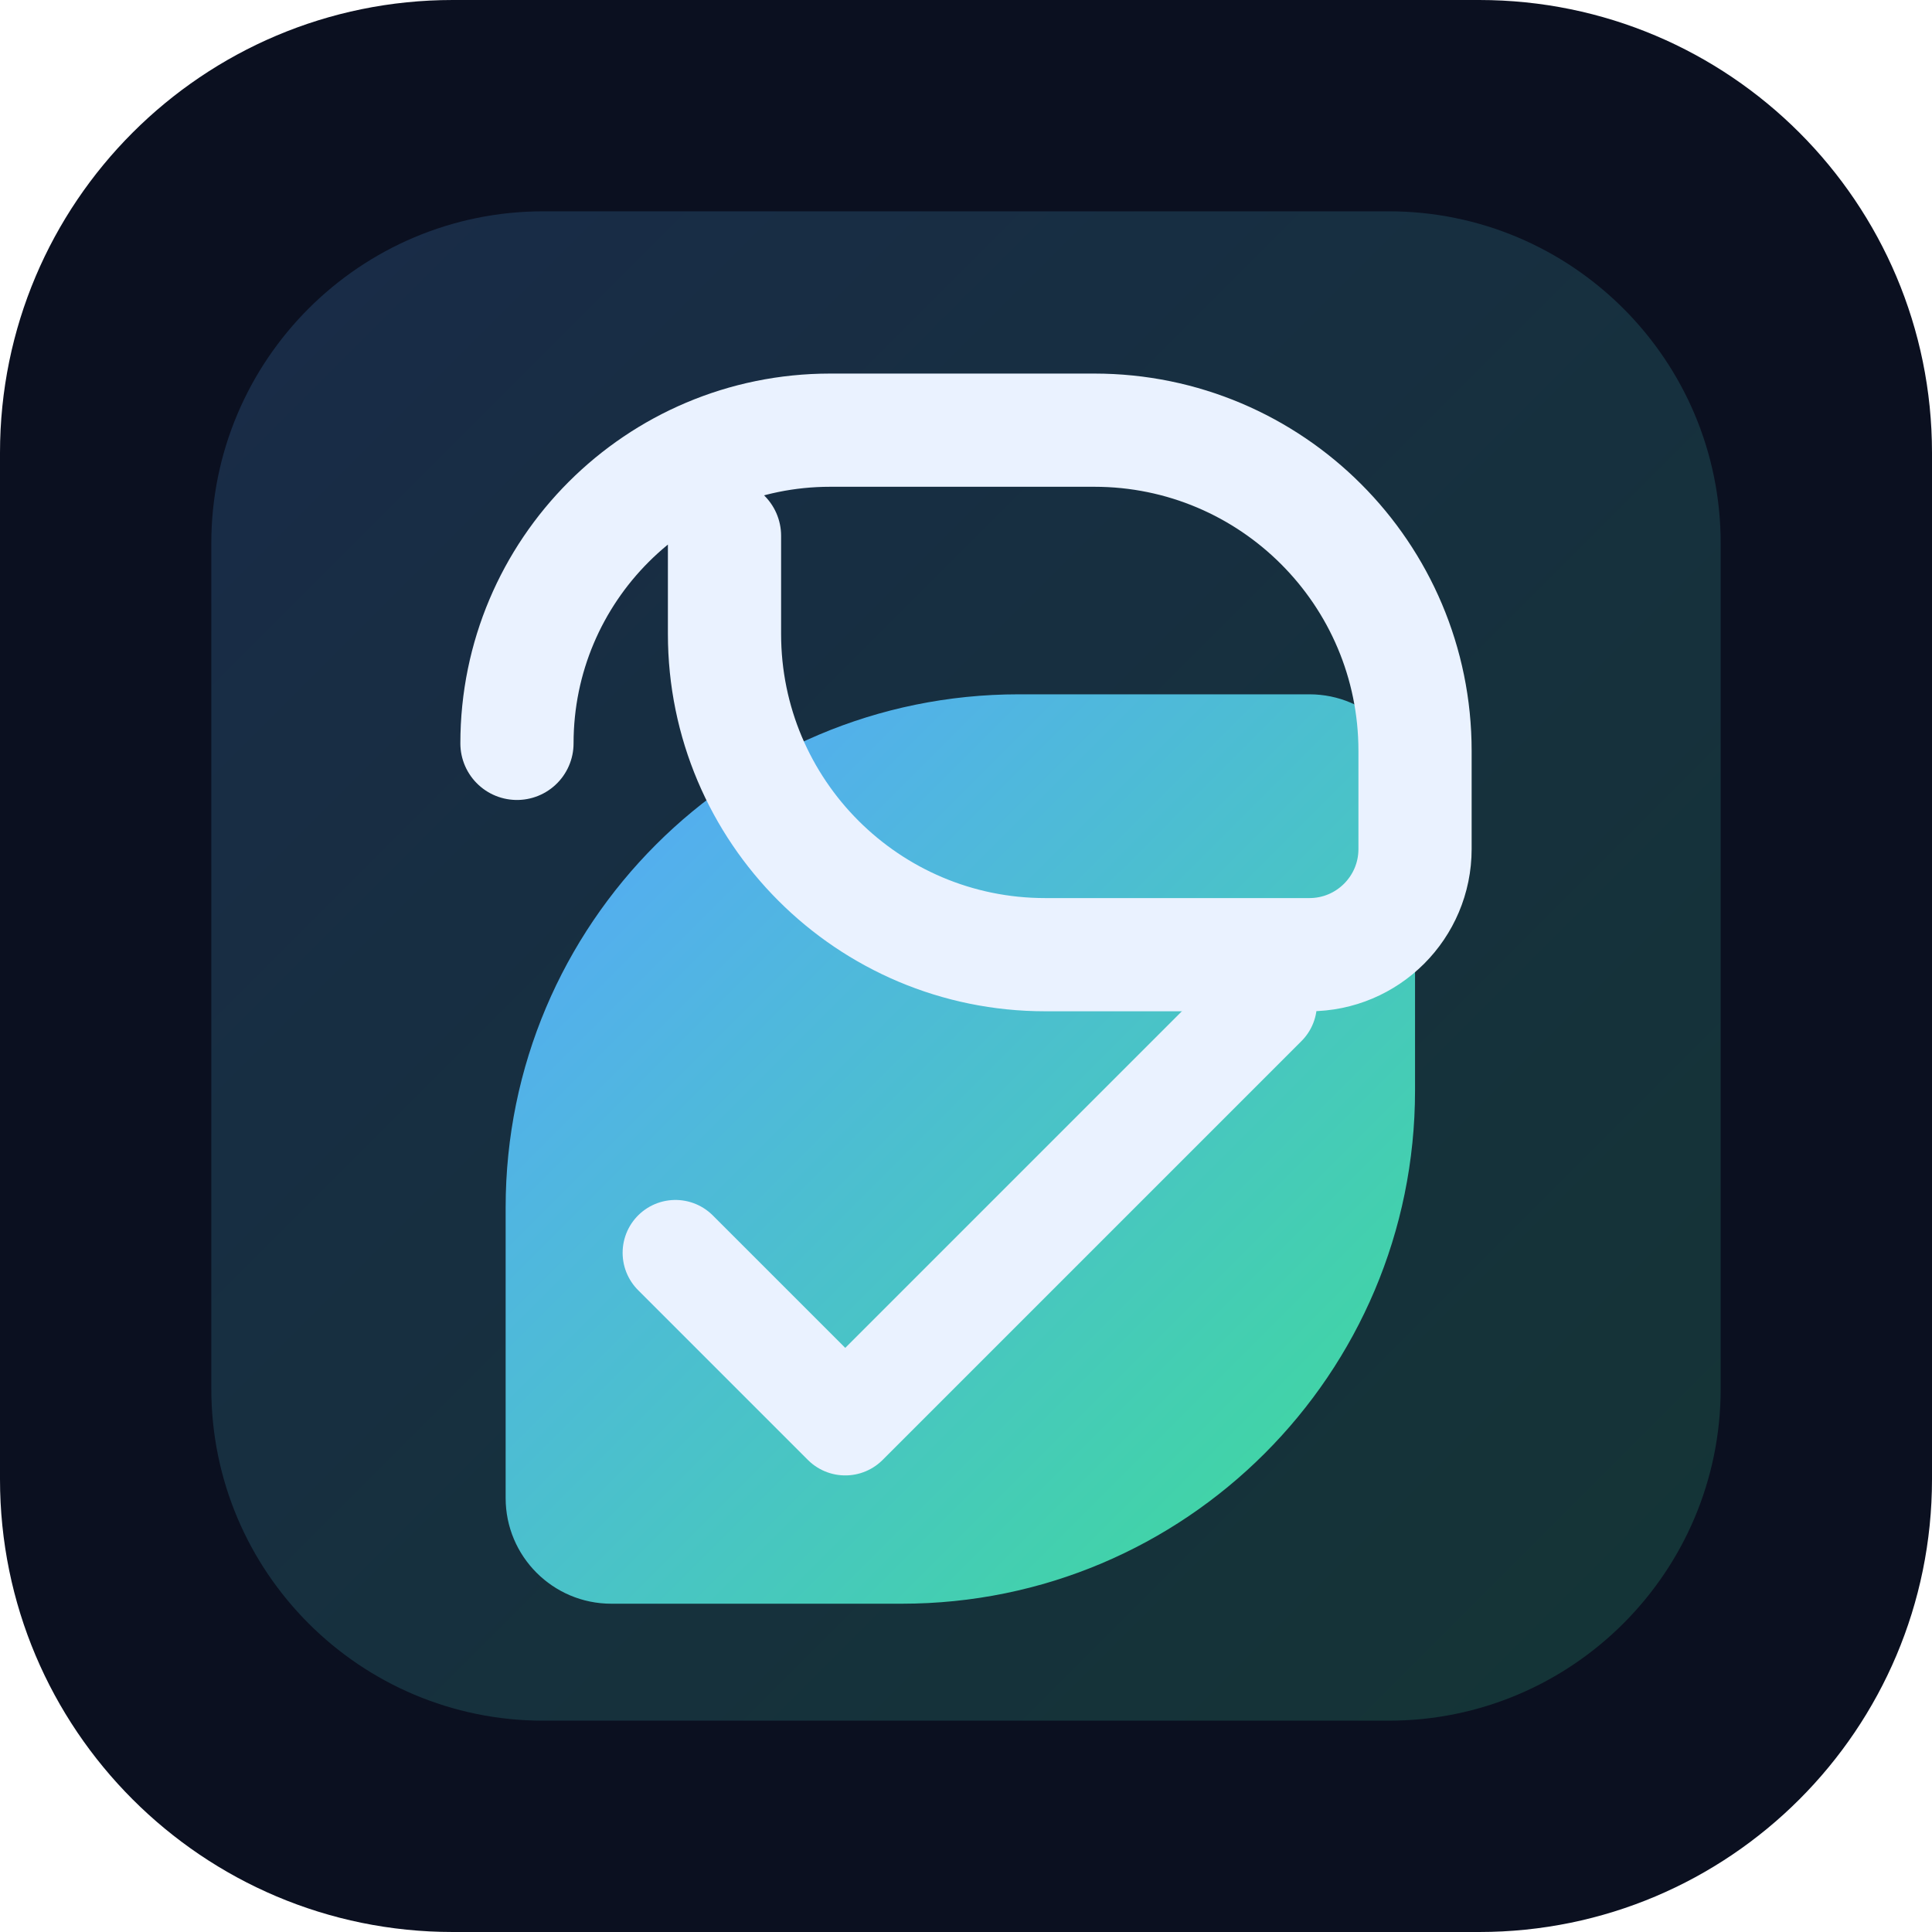
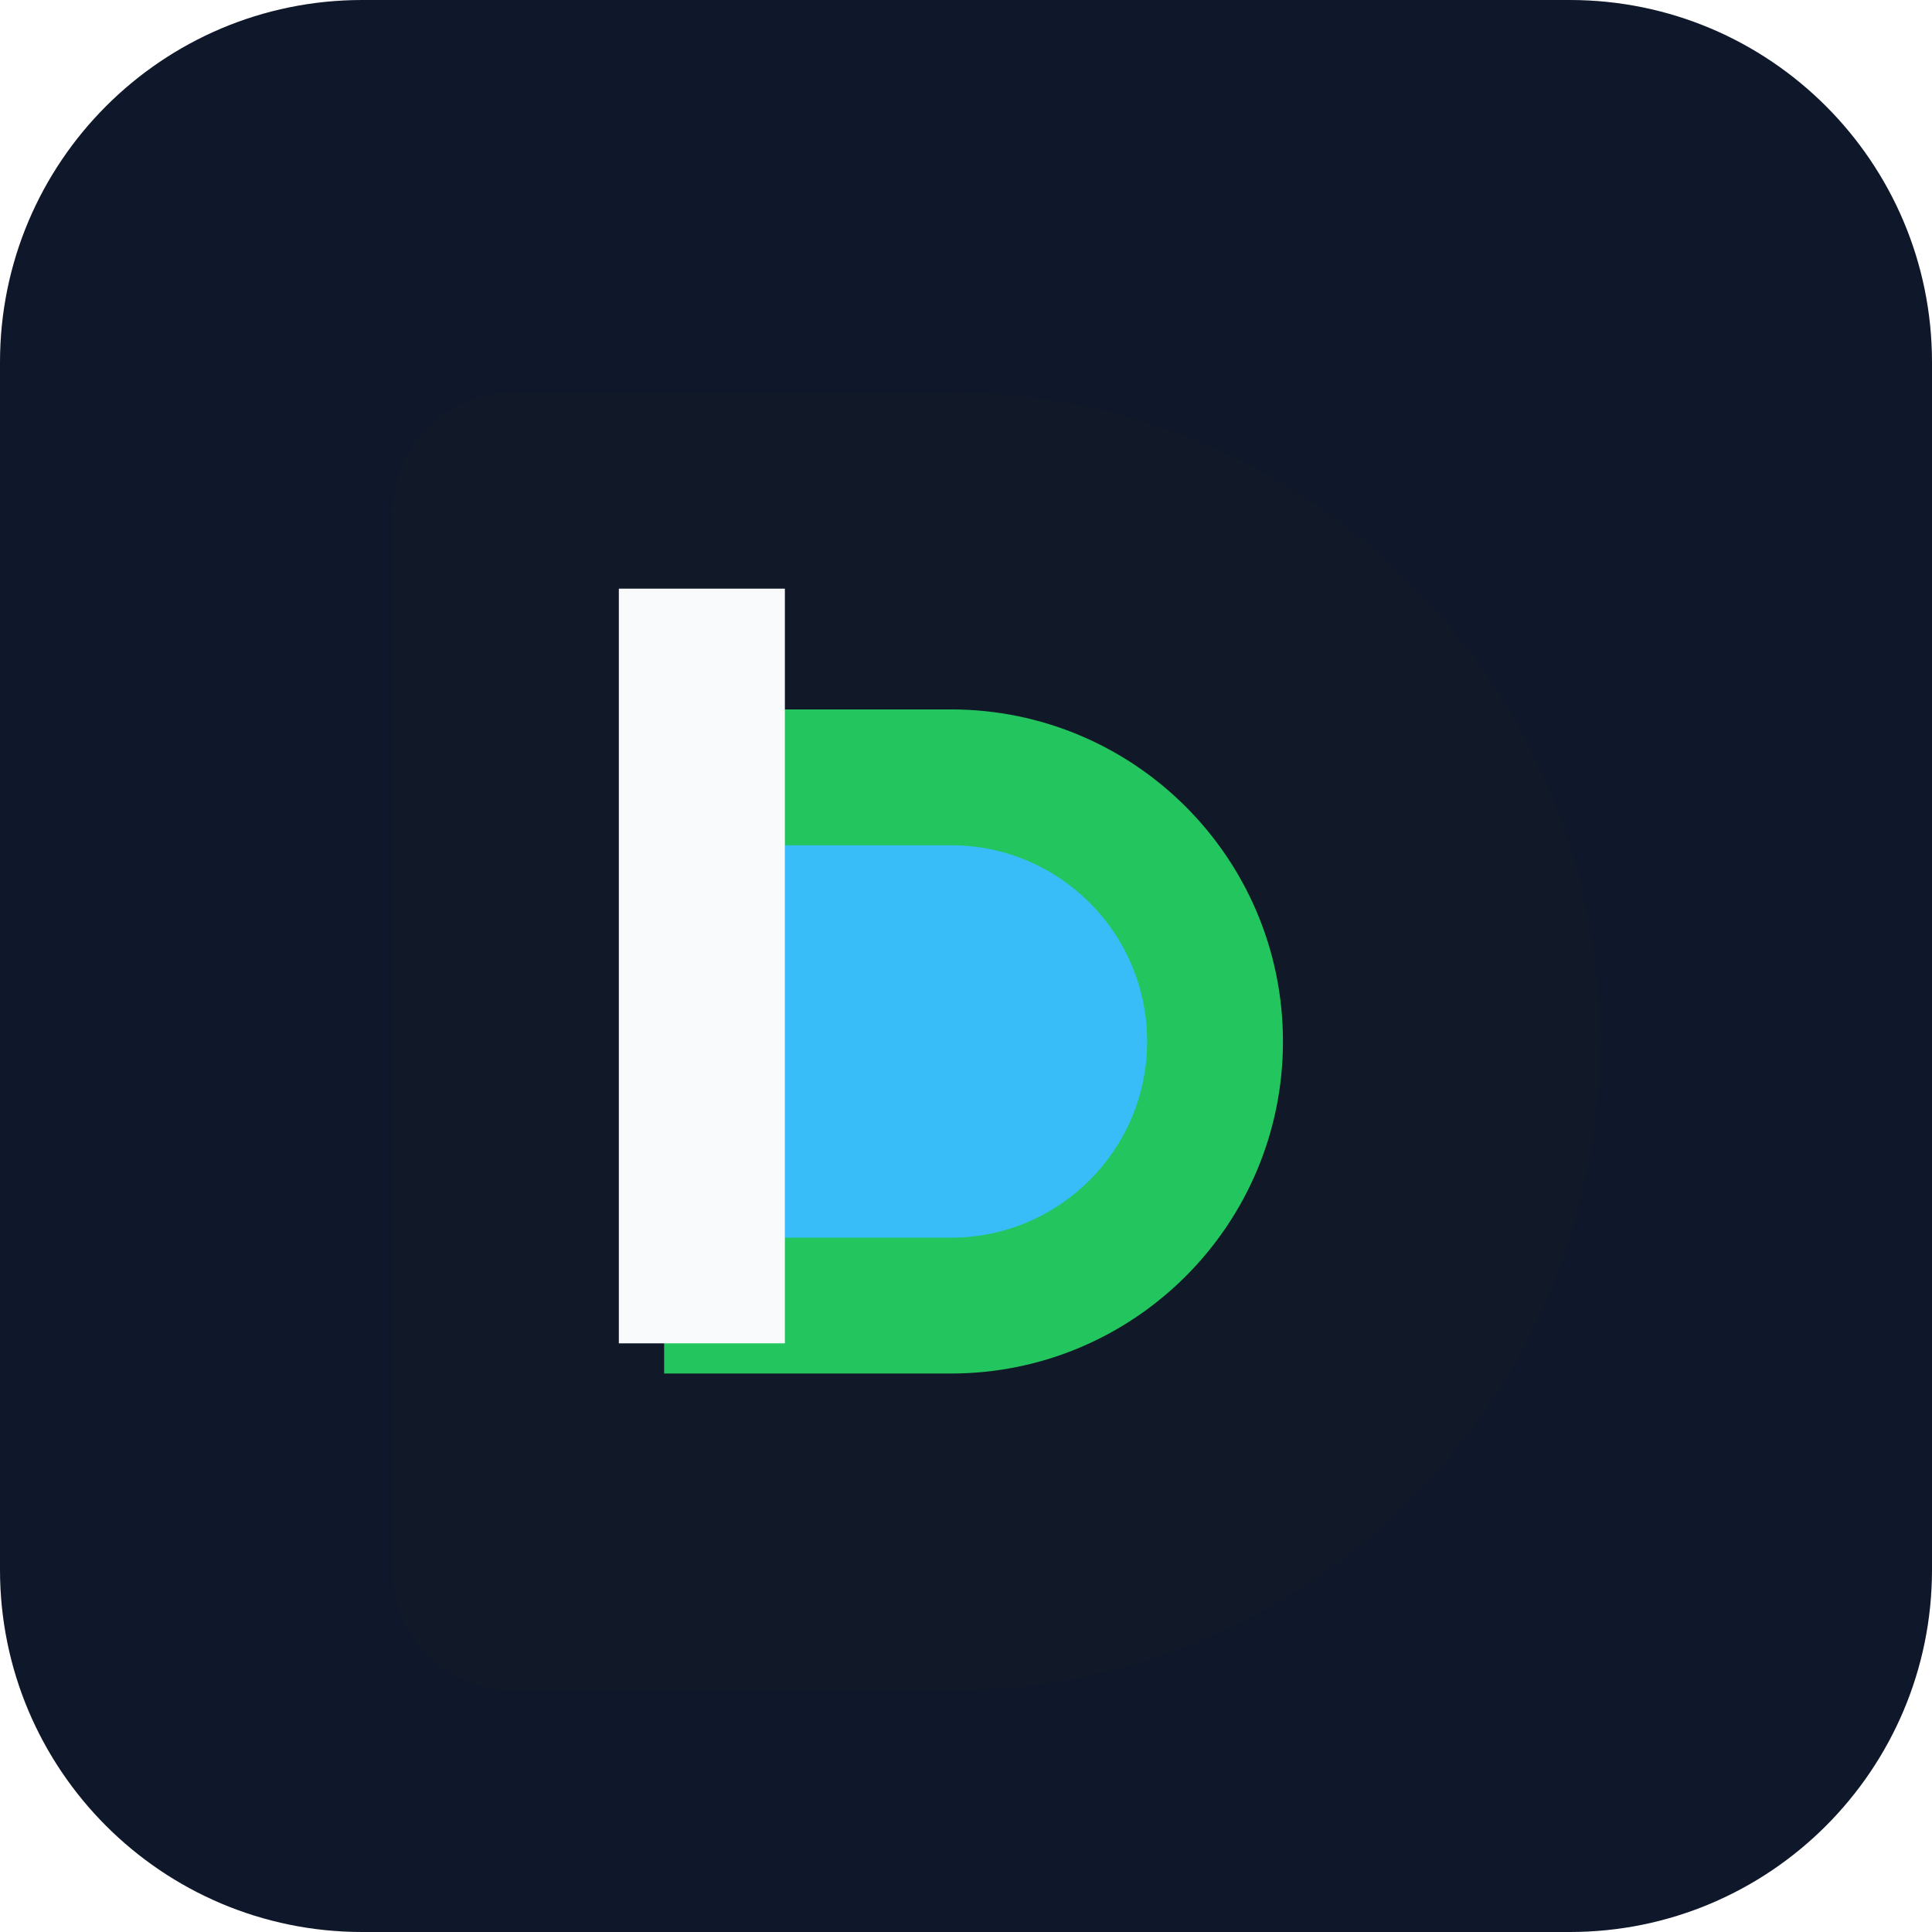
- <svg xmlns="http://www.w3.org/2000/svg" width="512" height="512" viewBox="0 0 512 512" fill="none">
-   <rect width="512" height="512" rx="120" fill="#0B1020" />
-   <rect x="56" y="56" width="400" height="400" rx="88" fill="url(#g1)" opacity="0.18" />
-   <path d="M134 320C134 244.889 194.889 184 270 184H347C362.464 184 375 196.536 375 212V289C375 364.111 314.111 425 239 425H162C146.536 425 134 412.464 134 397V320Z" fill="url(#g2)" />
-   <path d="M137 197C137 151.16 174.16 114 220 114H290C336.944 114 375 152.056 375 199V225C375 240.464 362.464 253 347 253H277C230.056 253 192 214.944 192 168V142" stroke="#EAF2FF" stroke-width="30" stroke-linecap="round" />
-   <path d="M179 332L224 377L335 266" stroke="#EAF2FF" stroke-width="28" stroke-linecap="round" stroke-linejoin="round" />
-   <defs>
-     <linearGradient id="g1" x1="56" y1="56" x2="456" y2="456" gradientUnits="userSpaceOnUse">
-       <stop stop-color="#58A6FF" />
-       <stop offset="1" stop-color="#3DDC97" />
-     </linearGradient>
-     <linearGradient id="g2" x1="134" y1="184" x2="375" y2="425" gradientUnits="userSpaceOnUse">
-       <stop stop-color="#58A6FF" />
-       <stop offset="1" stop-color="#3DDC97" />
-     </linearGradient>
-   </defs>
+ <svg xmlns="http://www.w3.org/2000/svg" width="256" height="256" viewBox="0 0 256 256" fill="none">
+   <rect width="256" height="256" rx="48" fill="#0F172A" />
+   <path d="M52 68C52 59.163 59.163 52 68 52H126C173.496 52 212 90.504 212 138C212 185.496 173.496 224 126 224H68C59.163 224 52 216.837 52 208V68Z" fill="#111827" />
+   <path d="M88 94H126C150.301 94 170 113.699 170 138C170 162.301 150.301 182 126 182H88V94Z" fill="#22C55E" />
+   <path d="M104 112H126C140.359 112 152 123.641 152 138C152 152.359 140.359 164 126 164H104V112Z" fill="#38BDF8" />
+   <path d="M82 78H104V178H82V78Z" fill="#F8FAFC" />
</svg>
